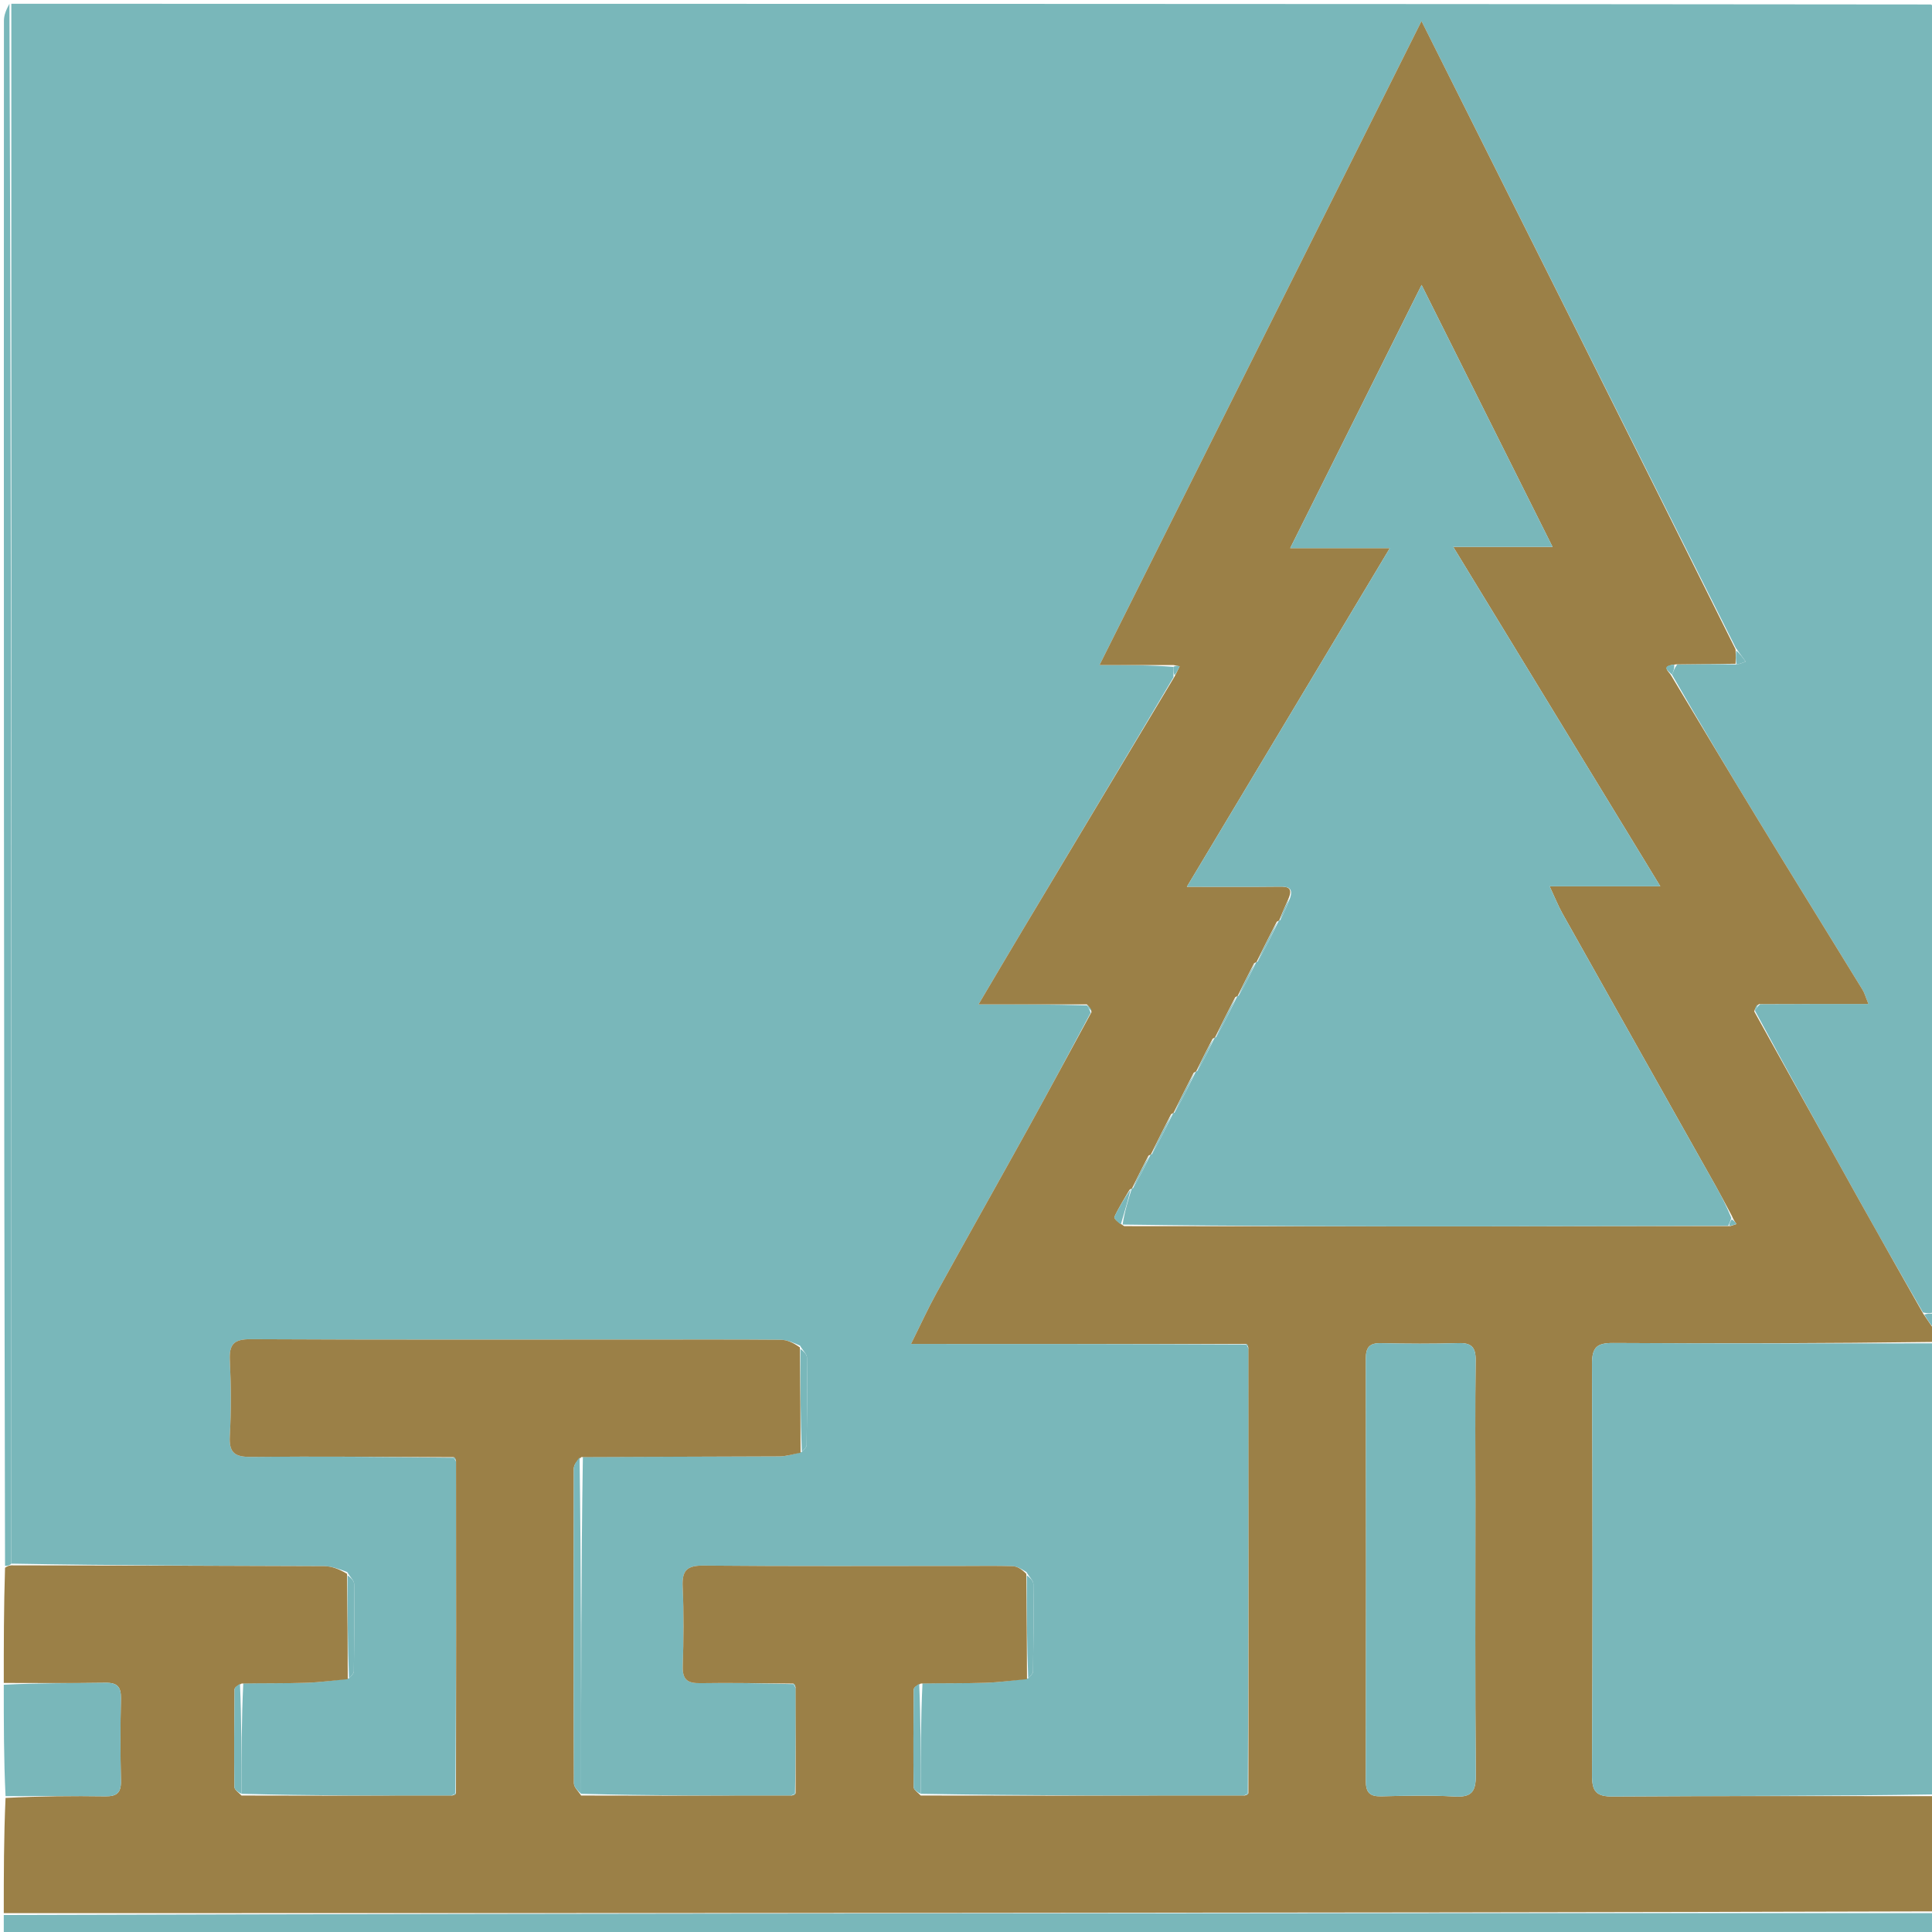
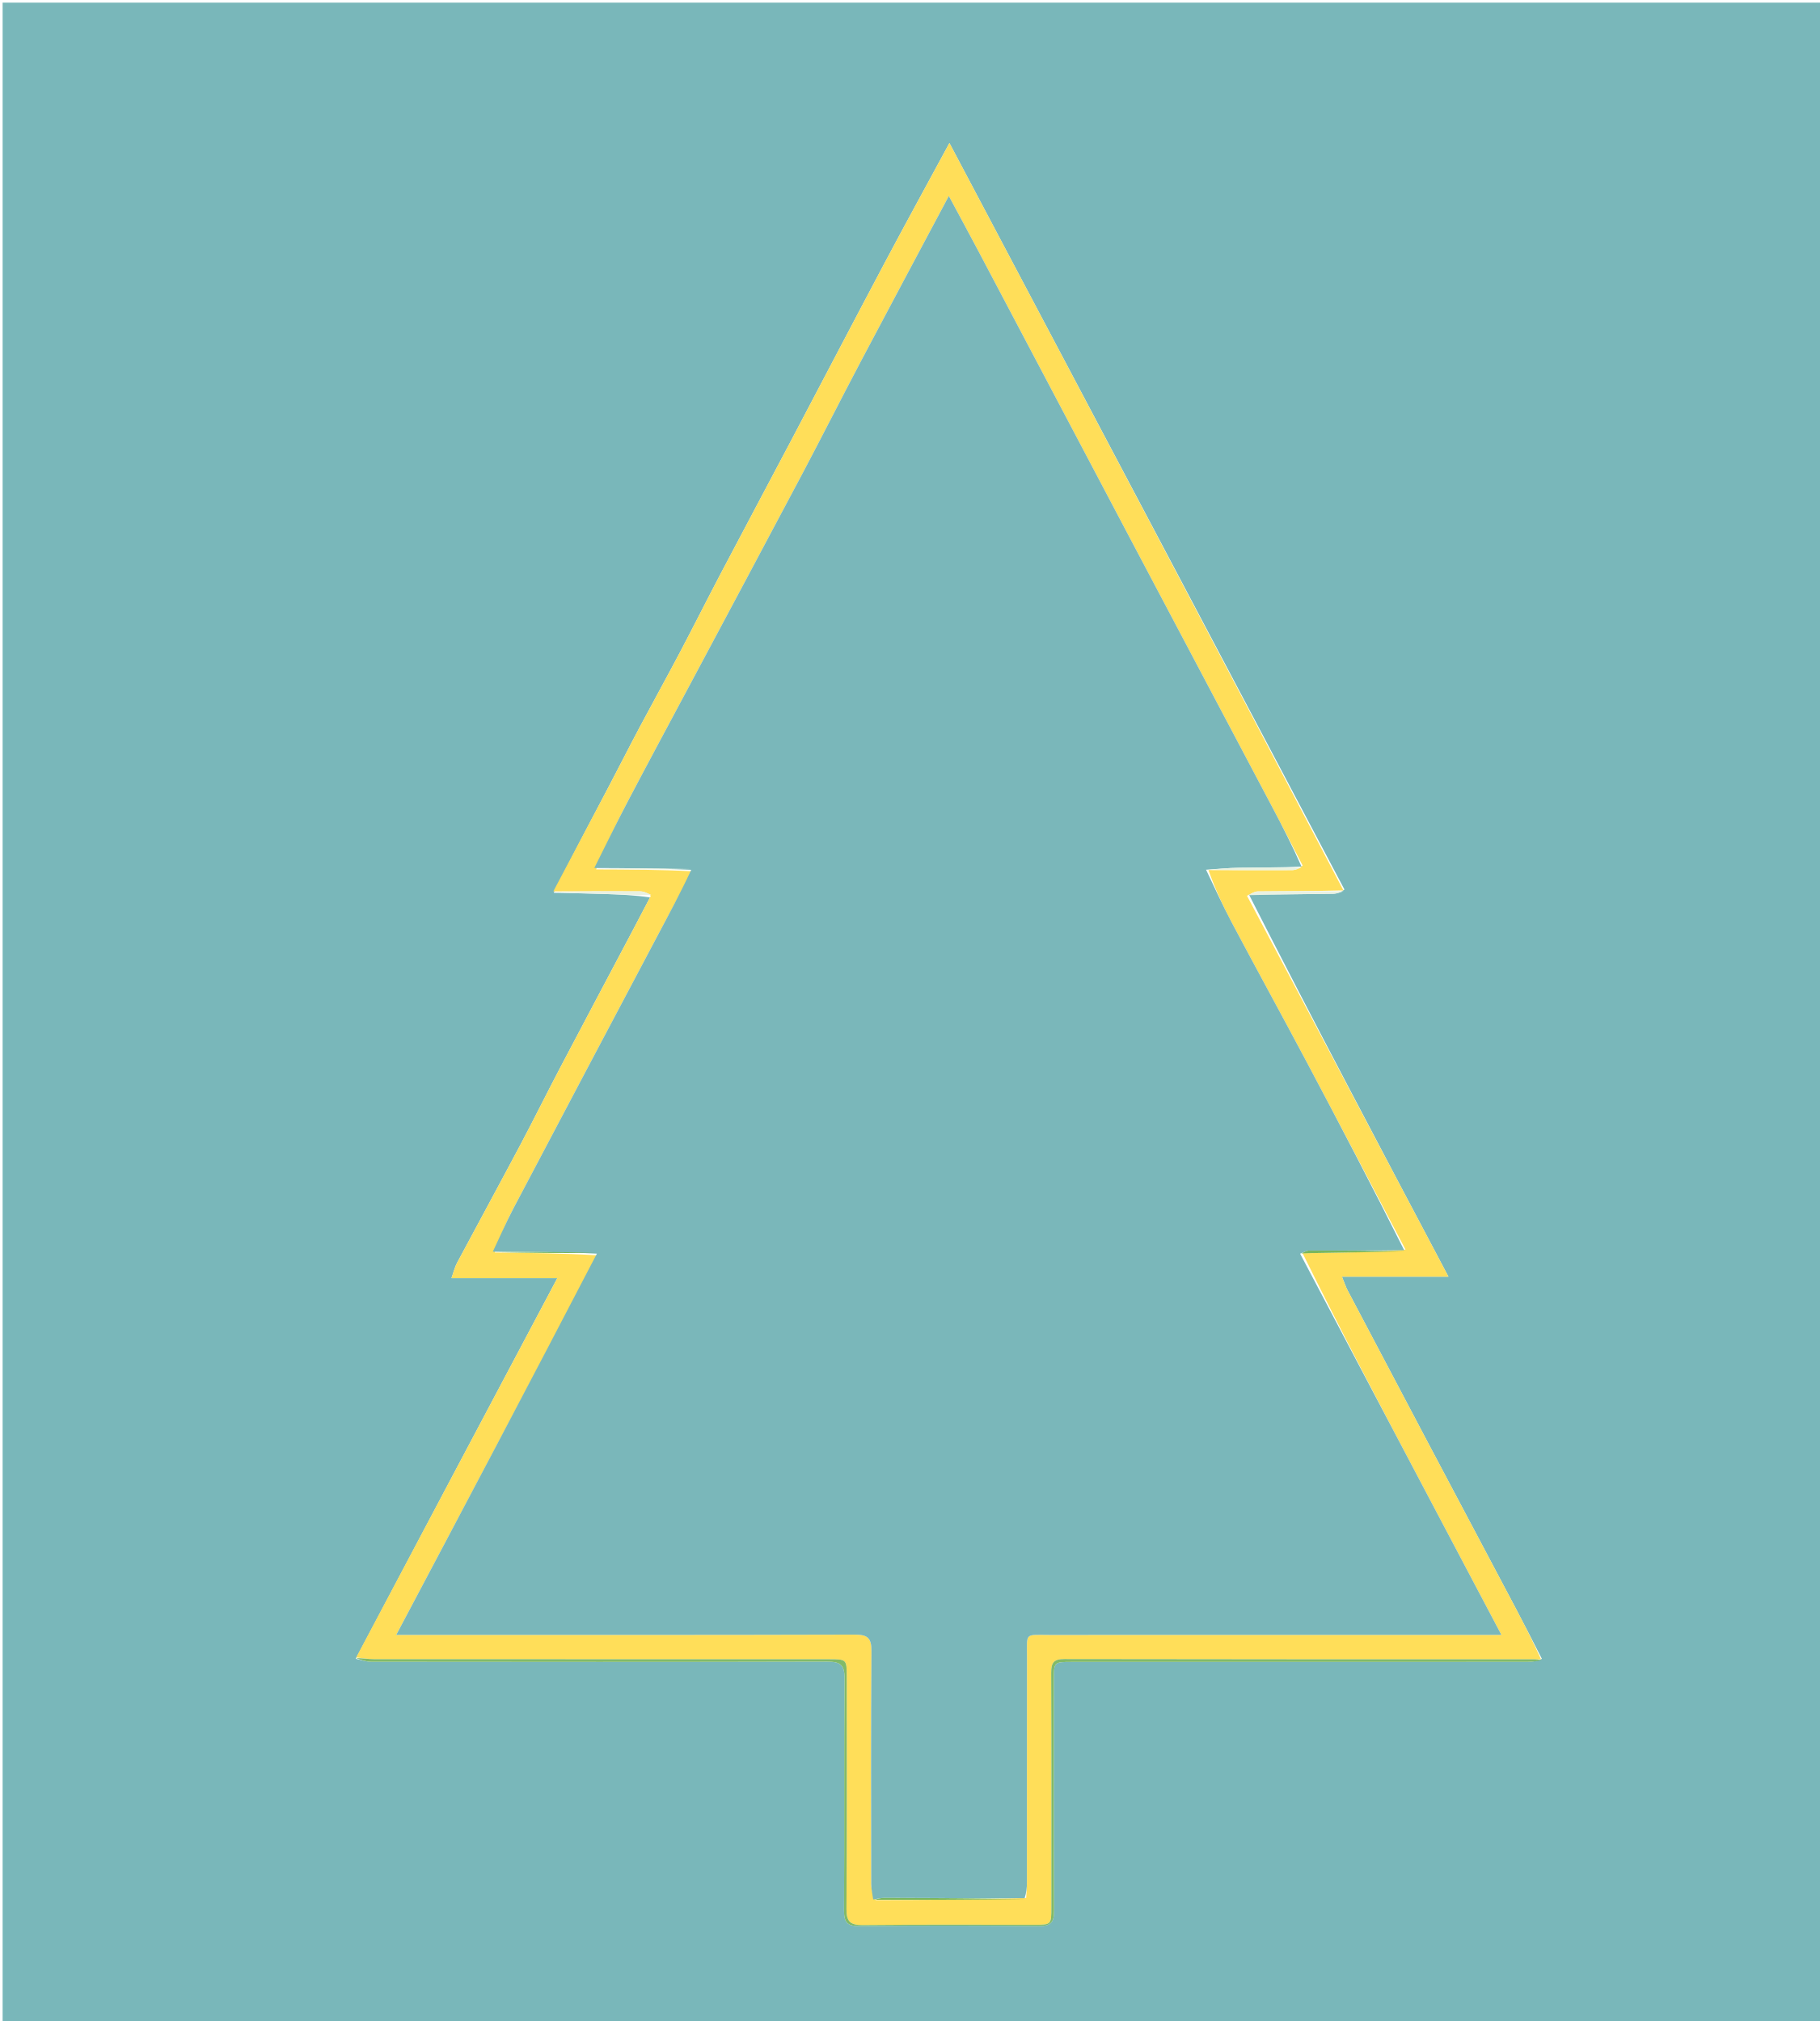
- <svg xmlns="http://www.w3.org/2000/svg" version="1.1" id="Layer_1" x="0px" y="0px" width="100%" viewBox="0 0 512 512" enable-background="new 0 0 512 512" xml:space="preserve">
-   <path fill="#79B7BA" opacity="1" stroke="none" d=" M513,2   C513,117.023 513,232.047 512.747,347.623   C511.621,348.127 510.747,348.078 509.609,347.816   C503.829,337.821 498.278,328.057 492.805,318.25   C483.476,301.531 474.196,284.785 465.089,267.851   C465.521,267.157 465.759,266.661 466.463,266.113   C476.128,266.059 485.328,266.059 495.154,266.059   C494.364,264.123 494.116,263.161 493.619,262.351   C484.465,247.432 475.231,232.562 466.12,217.617   C458.309,204.805 450.633,191.91 443.1,178.809   C443.536,177.766 443.768,176.966 444.464,176.113   C449.933,176.007 454.937,175.955 460.182,176.08   C461.157,175.943 461.892,175.629 462.626,175.315   C461.806,174.213 460.986,173.11 459.995,171.695   C432.35,116.578 404.876,61.773 376.713,5.594   C347.982,63.054 319.976,119.065 291.386,176.245   C298.738,176.245 304.851,176.245 310.964,176.724   C310.989,177.84 311.016,178.476 310.994,179.463   C297.61,202.067 284.267,224.318 270.942,246.578   C267.259,252.73 263.626,258.912 259.327,266.166   C269.778,266.166 278.891,266.166 288.083,266.432   C288.477,267.148 288.791,267.599 289.039,268.402   C283.51,278.785 278.102,288.846 272.574,298.841   C264.477,313.477 256.253,328.043 248.174,342.689   C245.922,346.771 243.988,351.027 241.43,356.164   C271.769,356.164 300.905,356.164 330.162,356.309   C330.451,356.638 330.635,356.806 330.888,357.426   C330.906,396.944 330.871,435.993 330.691,475.162   C330.362,475.451 330.194,475.635 329.574,475.888   C300.737,475.906 272.369,475.87 244.001,475.377   C244.001,465.335 244.001,455.751 244.467,446.112   C250.34,446.039 255.751,446.138 261.153,445.959   C264.831,445.837 268.495,445.327 272.488,444.794   C273.145,444.049 273.765,443.505 273.772,442.952   C273.873,435.223 273.95,427.492 273.85,419.763   C273.838,418.838 272.753,417.927 272.028,416.614   C270.725,415.814 269.571,415.104 268.394,415.063   C264.235,414.918 260.069,415 255.906,415   C232.759,415 209.61,415.119 186.465,414.898   C181.981,414.855 180.704,416.225 180.912,420.565   C181.245,427.543 181.16,434.554 180.938,441.541   C180.826,445.096 182.16,446.12 185.57,446.061   C193.724,445.918 201.884,446.108 210.162,446.309   C210.451,446.638 210.635,446.806 210.888,447.426   C210.906,456.944 210.871,465.993 210.691,475.162   C210.362,475.451 210.194,475.635 209.574,475.888   C190.737,475.906 172.369,475.87 154.001,475.377   C154.001,445.335 154.001,415.751 154.467,386.112   C172.125,386.039 189.318,386.051 206.51,385.956   C208.397,385.945 210.281,385.327 212.488,384.793   C213.145,384.049 213.765,383.505 213.772,382.952   C213.873,375.223 213.95,367.492 213.85,359.763   C213.838,358.838 212.753,357.927 212.028,356.614   C210.225,355.812 208.563,355.069 206.895,355.055   C194.735,354.954 182.574,355 170.414,355   C135.765,355 101.116,355.082 66.469,354.901   C61.991,354.877 60.692,356.217 60.912,360.564   C61.249,367.21 61.281,373.902 60.904,380.544   C60.647,385.073 62.276,386.135 66.578,386.094   C84.397,385.924 102.22,386.109 120.162,386.309   C120.451,386.638 120.635,386.806 120.888,387.426   C120.906,416.944 120.871,445.993 120.691,475.162   C120.362,475.451 120.194,475.635 119.574,475.888   C100.737,475.906 82.369,475.87 64.001,475.377   C64.001,465.335 64.001,455.751 64.467,446.112   C70.34,446.039 75.751,446.138 81.153,445.959   C84.831,445.837 88.495,445.327 92.488,444.794   C93.145,444.049 93.765,443.505 93.772,442.952   C93.873,435.223 93.95,427.492 93.85,419.763   C93.838,418.838 92.753,417.927 92.028,416.614   C89.893,415.812 87.898,415.062 85.899,415.052   C58.267,414.92 30.634,414.89 3,414.382   C3,276.286 3,138.643 3,1   C172.357,1 341.713,1 511.684,1.184   C512.511,1.602 512.745,1.813 513,2  z" />
-   <path fill="#9B8047" opacity="1" stroke="none" d=" M3.001,414.835   C30.634,414.89 58.267,414.92 85.899,415.052   C87.898,415.062 89.893,415.812 91.974,417.079   C92.094,426.957 92.13,435.974 92.166,444.99   C88.495,445.327 84.831,445.837 81.153,445.959   C75.751,446.138 70.34,446.039 64.061,446.149   C62.829,446.733 62.16,447.223 62.155,447.72   C62.068,456.348 62.014,464.977 62.125,473.604   C62.134,474.355 63.347,475.091 64.001,475.834   C82.369,475.87 100.737,475.906 119.784,475.853   C120.742,475.604 120.866,475.362 120.836,475.042   C120.871,445.993 120.906,416.944 120.853,387.216   C120.604,386.258 120.363,386.134 120.042,386.164   C102.22,386.109 84.397,385.924 66.578,386.094   C62.276,386.135 60.647,385.073 60.904,380.544   C61.281,373.902 61.249,367.21 60.912,360.564   C60.692,356.217 61.991,354.877 66.469,354.901   C101.116,355.082 135.765,355 170.414,355   C182.574,355 194.735,354.954 206.895,355.055   C208.563,355.069 210.225,355.812 211.974,357.079   C212.094,366.957 212.13,375.974 212.166,384.99   C210.281,385.327 208.397,385.945 206.51,385.956   C189.318,386.051 172.125,386.039 154.061,386.149   C152.797,387.232 152.063,388.225 152.061,389.219   C151.999,417.011 151.988,444.805 152.094,472.597   C152.098,473.679 153.337,474.755 154.001,475.834   C172.369,475.87 190.737,475.906 209.784,475.853   C210.742,475.604 210.866,475.362 210.836,475.042   C210.871,465.993 210.906,456.944 210.853,447.216   C210.604,446.258 210.362,446.134 210.042,446.164   C201.884,446.108 193.724,445.918 185.57,446.061   C182.16,446.12 180.826,445.096 180.938,441.541   C181.16,434.554 181.245,427.543 180.912,420.565   C180.704,416.225 181.981,414.855 186.465,414.898   C209.61,415.119 232.759,415 255.906,415   C260.069,415 264.235,414.918 268.394,415.063   C269.571,415.104 270.725,415.814 271.974,417.079   C272.094,426.957 272.13,435.974 272.166,444.99   C268.495,445.327 264.831,445.837 261.153,445.959   C255.751,446.138 250.34,446.039 244.061,446.149   C242.829,446.733 242.16,447.223 242.155,447.72   C242.068,456.348 242.014,464.977 242.125,473.604   C242.134,474.355 243.347,475.091 244.001,475.834   C272.369,475.87 300.737,475.906 329.784,475.853   C330.742,475.604 330.866,475.362 330.836,475.042   C330.871,435.993 330.906,396.944 330.853,357.216   C330.604,356.258 330.362,356.134 330.042,356.164   C300.905,356.164 271.769,356.164 241.43,356.164   C243.988,351.027 245.922,346.771 248.174,342.689   C256.253,328.043 264.477,313.477 272.574,298.841   C278.102,288.846 283.51,278.785 289.261,268.216   C289.035,267.174 288.519,266.67 288.003,266.166   C278.891,266.166 269.778,266.166 259.327,266.166   C263.626,258.912 267.259,252.73 270.942,246.578   C284.267,224.318 297.61,202.067 311.254,179.317   C311.913,178.072 312.263,177.322 312.612,176.573   C312.063,176.464 311.514,176.354 310.964,176.245   C304.851,176.245 298.738,176.245 291.386,176.245   C319.976,119.065 347.982,63.054 376.713,5.594   C404.876,61.773 432.35,116.578 459.941,172.082   C460.019,173.822 459.981,174.863 459.942,175.903   C454.937,175.955 449.933,176.007 444.165,176.067   C439.852,176.494 442.31,177.931 442.897,179.052   C450.633,191.91 458.309,204.805 466.12,217.617   C475.231,232.562 484.465,247.432 493.619,262.351   C494.116,263.161 494.364,264.123 495.154,266.059   C485.328,266.059 476.128,266.059 466.172,266.091   C465.242,266.765 465.069,267.408 464.895,268.05   C474.196,284.785 483.476,301.531 492.805,318.25   C498.278,328.057 503.829,337.821 509.679,348.152   C511.009,350.134 512.005,351.567 513,353   C513,353.75 513,354.5 512.531,355.625   C483.896,356 455.729,356.088 427.564,355.908   C423.237,355.881 421.879,356.987 421.901,361.47   C422.079,397.802 422.073,434.135 421.906,470.468   C421.886,474.846 423.07,476.128 427.501,476.098   C456,475.905 484.5,476 513,476   C513,486.021 513,496.042 512.537,506.531   C341.716,507 171.358,507 1,507   C1,496.979 1,486.958 1.469,476.469   C10.604,475.998 19.271,475.912 27.936,476.039   C30.908,476.083 32.109,475.118 32.043,472.03   C31.887,464.7 31.895,457.363 32.04,450.033   C32.1,447.021 31.046,445.912 27.998,445.958   C19.001,446.094 10,446.002 1,446   C1,435.979 1,425.958 1.335,415.46   C2.114,414.934 2.557,414.884 3.001,414.835  M299.973,314.985   C299.973,314.985 299.949,314.921 299.353,315.268   C297.973,317.66 296.476,319.997 295.327,322.495   C295.128,322.926 296.406,324.037 297.933,324.941   C329.018,324.96 360.102,325.006 391.186,324.991   C413.459,324.981 435.731,324.889 458.567,324.928   C459.112,324.744 459.657,324.559 460.203,324.374   C459.836,323.898 459.469,323.423 458.969,322.239   C457.559,319.624 456.19,316.986 454.734,314.397   C441.188,290.307 427.617,266.232 414.092,242.131   C412.937,240.072 412.065,237.854 410.674,234.884   C420.86,234.884 429.93,234.884 440.001,234.884   C421.6,204.717 403.697,175.368 385.128,144.927   C394.584,144.927 402.492,144.927 411.443,144.927   C399.733,121.509 388.461,98.966 376.734,75.512   C364.927,99.166 353.669,121.719 341.915,145.264   C351.364,145.264 359.419,145.264 368.314,145.264   C350.247,175.409 332.648,204.773 314.531,235.003   C323.519,235.003 331.318,235.056 339.115,234.969   C341.342,234.944 342.755,235.281 341.368,238.367   C340.549,240.231 339.73,242.094 338.973,243.985   C338.973,243.985 338.949,243.921 338.352,244.269   C336.538,247.832 334.724,251.395 332.973,254.985   C332.973,254.985 332.949,254.921 332.353,255.268   C330.872,258.164 329.391,261.061 327.973,263.985   C327.973,263.985 327.949,263.921 327.352,264.269   C325.538,267.832 323.724,271.395 321.973,274.986   C321.973,274.986 321.949,274.921 321.353,275.268   C319.872,278.164 318.391,281.061 316.973,283.985   C316.973,283.985 316.949,283.921 316.352,284.269   C314.538,287.832 312.724,291.395 310.973,294.986   C310.973,294.986 310.949,294.921 310.352,295.269   C308.538,298.832 306.724,302.395 304.973,305.986   C304.973,305.986 304.949,305.921 304.353,306.268   C302.872,309.164 301.391,312.061 299.973,314.985  M391,397.5   C390.999,385.172 390.897,372.843 391.061,360.517   C391.107,357.04 389.974,355.831 386.485,355.941   C379.662,356.156 372.824,356.113 365.998,355.958   C362.946,355.889 361.957,357.031 361.962,360.033   C362.031,397.35 362.031,434.666 361.962,471.983   C361.956,475.004 362.981,476.113 366.014,476.041   C372.507,475.886 379.022,475.727 385.499,476.092   C389.955,476.343 391.132,474.842 391.095,470.467   C390.894,446.479 391,422.489 391,397.5  z" />
-   <path fill="#79B7BA" opacity="1" stroke="none" d=" M513,475.531   C484.5,476 456,475.905 427.501,476.098   C423.07,476.128 421.886,474.846 421.906,470.468   C422.073,434.135 422.079,397.802 421.901,361.47   C421.879,356.987 423.237,355.881 427.564,355.908   C455.729,356.088 483.896,356 512.531,356   C513,395.688 513,435.375 513,475.531  z" />
-   <path fill="#79B7BA" opacity="1" stroke="none" d=" M1,507.497   C171.358,507 341.716,507 512.537,507   C513,508.998 513,510.996 513,512.995   C342.333,512.995 171.667,512.995 1,512.992   C1,511.324 1,509.659 1,507.497  z" />
-   <path fill="#79B7BA" opacity="1" stroke="none" d=" M1,446.469   C10,446.002 19.001,446.094 27.998,445.958   C31.046,445.912 32.1,447.021 32.04,450.033   C31.895,457.363 31.887,464.7 32.043,472.03   C32.109,475.118 30.908,476.083 27.936,476.039   C19.271,475.912 10.604,475.998 1.469,476   C1,466.312 1,456.625 1,446.469  z" />
-   <path fill="#79B7BA" opacity="1" stroke="none" d=" M3,414.382   C2.557,414.884 2.114,414.934 1.335,414.992   C1,278.498 0.997,141.996 1.041,5.493   C1.042,3.995 1.667,2.498 2.5,1   C3,138.643 3,276.286 3,414.382  z" />
-   <path fill="#79B7BA" opacity="1" stroke="none" d=" M513,352.583   C512.005,351.567 511.009,350.134 509.944,348.364   C510.747,348.078 511.621,348.127 512.747,348.088   C513,349.389 513,350.778 513,352.583  z" />
-   <path fill="#79B7BA" opacity="1" stroke="none" d=" M513,1.5   C512.745,1.813 512.511,1.602 512.149,1.184   C512.333,1 512.667,1 513,1.5  z" />
-   <path fill="#79B7BA" opacity="1" stroke="none" d=" M154.001,475.377   C153.337,474.755 152.098,473.679 152.094,472.597   C151.988,444.805 151.999,417.011 152.061,389.219   C152.063,388.225 152.797,387.232 153.595,386.202   C154.001,415.751 154.001,445.335 154.001,475.377  z" />
-   <path fill="#79B7BA" opacity="1" stroke="none" d=" M244.001,475.377   C243.347,475.091 242.134,474.355 242.125,473.604   C242.014,464.977 242.068,456.348 242.155,447.72   C242.16,447.223 242.829,446.733 243.595,446.202   C244.001,455.751 244.001,465.335 244.001,475.377  z" />
-   <path fill="#79B7BA" opacity="1" stroke="none" d=" M64.001,475.377   C63.347,475.091 62.134,474.355 62.125,473.604   C62.014,464.977 62.068,456.348 62.155,447.72   C62.16,447.223 62.829,446.733 63.595,446.202   C64.001,455.751 64.001,465.335 64.001,475.377  z" />
-   <path fill="#79B7BA" opacity="1" stroke="none" d=" M212.488,384.793   C212.13,375.974 212.094,366.957 212.112,357.475   C212.753,357.927 213.838,358.838 213.85,359.763   C213.95,367.492 213.873,375.223 213.772,382.952   C213.765,383.505 213.145,384.049 212.488,384.793  z" />
-   <path fill="#79B7BA" opacity="1" stroke="none" d=" M92.488,444.794   C92.13,435.974 92.094,426.957 92.112,417.475   C92.753,417.927 93.838,418.838 93.85,419.763   C93.95,427.492 93.873,435.223 93.772,442.952   C93.765,443.505 93.145,444.049 92.488,444.794  z" />
-   <path fill="#79B7BA" opacity="1" stroke="none" d=" M272.488,444.794   C272.13,435.974 272.094,426.957 272.112,417.475   C272.753,417.927 273.838,418.838 273.85,419.763   C273.95,427.492 273.873,435.223 273.772,442.952   C273.765,443.505 273.145,444.049 272.488,444.794  z" />
-   <path fill="#79B7BA" opacity="1" stroke="none" d=" M460.182,176.08   C459.981,174.863 460.019,173.822 460.112,172.394   C460.986,173.11 461.806,174.213 462.626,175.315   C461.892,175.629 461.157,175.943 460.182,176.08  z" />
-   <path fill="#79B7BA" opacity="1" stroke="none" d=" M443.1,178.809   C442.31,177.931 439.852,176.494 443.701,176.12   C443.768,176.966 443.536,177.766 443.1,178.809  z" />
-   <path fill="#79B7BA" opacity="1" stroke="none" d=" M310.964,176.724   C311.514,176.354 312.063,176.464 312.612,176.573   C312.263,177.322 311.913,178.072 311.303,178.966   C311.016,178.476 310.989,177.84 310.964,176.724  z" />
-   <path fill="#79B7BA" opacity="1" stroke="none" d=" M465.089,267.851   C465.069,267.408 465.242,266.765 465.706,266.144   C465.759,266.661 465.521,267.157 465.089,267.851  z" />
-   <path fill="#79B7BA" opacity="1" stroke="none" d=" M288.083,266.432   C288.519,266.67 289.035,267.174 289.328,267.864   C288.791,267.599 288.477,267.148 288.083,266.432  z" />
-   <path fill="#79B7BA" opacity="1" stroke="none" d=" M120.162,386.309   C120.363,386.134 120.604,386.258 120.801,386.747   C120.635,386.806 120.451,386.638 120.162,386.309  z" />
-   <path fill="#79B7BA" opacity="1" stroke="none" d=" M330.162,356.309   C330.362,356.134 330.604,356.258 330.801,356.747   C330.635,356.806 330.451,356.638 330.162,356.309  z" />
-   <path fill="#79B7BA" opacity="1" stroke="none" d=" M210.162,446.309   C210.362,446.134 210.604,446.258 210.801,446.747   C210.635,446.806 210.451,446.638 210.162,446.309  z" />
-   <path fill="#79B7BA" opacity="1" stroke="none" d=" M120.691,475.162   C120.866,475.362 120.742,475.604 120.253,475.801   C120.194,475.635 120.362,475.451 120.691,475.162  z" />
-   <path fill="#79B7BA" opacity="1" stroke="none" d=" M210.691,475.162   C210.866,475.362 210.742,475.604 210.253,475.801   C210.194,475.635 210.362,475.451 210.691,475.162  z" />
-   <path fill="#79B7BA" opacity="1" stroke="none" d=" M330.691,475.162   C330.866,475.362 330.742,475.604 330.253,475.801   C330.194,475.635 330.362,475.451 330.691,475.162  z" />
-   <path fill="#79B7BA" opacity="1" stroke="none" d=" M341.897,237.948   C342.755,235.281 341.342,234.944 339.115,234.969   C331.318,235.056 323.519,235.003 314.531,235.003   C332.648,204.773 350.247,175.409 368.314,145.264   C359.419,145.264 351.364,145.264 341.915,145.264   C353.669,121.719 364.927,99.166 376.734,75.512   C388.461,98.966 399.733,121.509 411.443,144.927   C402.492,144.927 394.584,144.927 385.128,144.927   C403.697,175.368 421.6,204.717 440.001,234.884   C429.93,234.884 420.86,234.884 410.674,234.884   C412.065,237.854 412.937,240.072 414.092,242.131   C427.617,266.232 441.188,290.307 454.734,314.397   C456.19,316.986 457.559,319.624 458.842,322.792   C458.477,323.842 458.24,324.338 458.003,324.834   C435.731,324.889 413.459,324.981 391.186,324.991   C360.102,325.006 329.018,324.96 297.498,324.524   C298.026,321.045 298.987,317.983 299.949,314.921   C299.949,314.921 299.973,314.985 300.272,314.868   C302.03,311.807 303.489,308.864 304.949,305.921   C304.949,305.921 304.973,305.986 305.271,305.868   C307.362,302.141 309.156,298.531 310.949,294.921   C310.949,294.921 310.973,294.986 311.271,294.868   C313.362,291.141 315.156,287.531 316.949,283.921   C316.949,283.921 316.973,283.985 317.272,283.868   C319.03,280.807 320.489,277.864 321.949,274.921   C321.949,274.921 321.973,274.986 322.271,274.868   C324.362,271.141 326.156,267.531 327.949,263.921   C327.949,263.921 327.973,263.985 328.272,263.868   C330.03,260.807 331.489,257.864 332.949,254.921   C332.949,254.921 332.973,254.985 333.271,254.868   C335.362,251.141 337.156,247.531 338.949,243.921   C338.949,243.921 338.973,243.985 339.261,243.874   C340.331,241.825 341.114,239.887 341.897,237.948  z" />
-   <path fill="#79B7BA" opacity="1" stroke="none" d=" M391,398   C391,422.489 390.894,446.479 391.095,470.467   C391.132,474.842 389.955,476.343 385.499,476.092   C379.022,475.727 372.507,475.886 366.014,476.041   C362.981,476.113 361.956,475.004 361.962,471.983   C362.031,434.666 362.031,397.35 361.962,360.033   C361.957,357.031 362.946,355.889 365.998,355.958   C372.824,356.113 379.662,356.156 386.485,355.941   C389.974,355.831 391.107,357.04 391.061,360.517   C390.897,372.843 390.999,385.172 391,398  z" />
-   <path fill="#79B7BA" opacity="1" stroke="none" d=" M338.65,244.095   C337.156,247.531 335.362,251.141 333.24,254.854   C334.724,251.395 336.538,247.832 338.65,244.095  z" />
-   <path fill="#79B7BA" opacity="1" stroke="none" d=" M310.65,295.095   C309.156,298.531 307.362,302.141 305.24,305.854   C306.724,302.395 308.538,298.832 310.65,295.095  z" />
-   <path fill="#79B7BA" opacity="1" stroke="none" d=" M316.65,284.095   C315.156,287.531 313.362,291.141 311.24,294.854   C312.724,291.395 314.538,287.832 316.65,284.095  z" />
-   <path fill="#79B7BA" opacity="1" stroke="none" d=" M327.65,264.095   C326.156,267.531 324.362,271.141 322.24,274.854   C323.724,271.395 325.538,267.832 327.65,264.095  z" />
-   <path fill="#79B7BA" opacity="1" stroke="none" d=" M299.651,315.094   C298.987,317.983 298.026,321.045 297.033,324.47   C296.406,324.037 295.128,322.926 295.327,322.495   C296.476,319.997 297.973,317.66 299.651,315.094  z" />
-   <path fill="#79B7BA" opacity="1" stroke="none" d=" M304.651,306.094   C303.489,308.864 302.03,311.807 300.24,314.854   C301.391,312.061 302.872,309.164 304.651,306.094  z" />
-   <path fill="#79B7BA" opacity="1" stroke="none" d=" M321.651,275.094   C320.489,277.864 319.03,280.807 317.24,283.854   C318.391,281.061 319.872,278.164 321.651,275.094  z" />
-   <path fill="#79B7BA" opacity="1" stroke="none" d=" M332.651,255.094   C331.489,257.864 330.03,260.807 328.24,263.854   C329.391,261.061 330.872,258.164 332.651,255.094  z" />
-   <path fill="#79B7BA" opacity="1" stroke="none" d=" M341.633,238.158   C341.114,239.887 340.331,241.825 339.229,243.861   C339.73,242.094 340.549,240.231 341.633,238.158  z" />
-   <path fill="#79B7BA" opacity="1" stroke="none" d=" M458.285,324.881   C458.24,324.338 458.477,323.842 458.908,323.146   C459.469,323.423 459.836,323.898 460.203,324.374   C459.657,324.559 459.112,324.744 458.285,324.881  z" />
+ <svg xmlns="http://www.w3.org/2000/svg" version="1.1" id="Layer_1" x="0px" y="0px" width="100%" viewBox="0 0 694 771" enable-background="new 0 0 694 771" xml:space="preserve">
+   <path fill="#79B7BA" opacity="1" stroke="none" d=" M364,772   C242.667,772 121.833,772 1,772   C1,515 1,258 1,1   C232.333,1 463.667,1 695,1   C695,258 695,515 695,772   C584.833,772 474.667,772 364,772  M211.221,340.589   C217.336,340.727 223.453,340.827 229.566,341.014   C235.833,341.206 242.098,341.484 247.946,342.366   C245.577,346.879 243.22,351.399 240.838,355.905   C231.83,372.948 222.776,389.966 213.817,407.035   C208.607,416.96 203.644,427.015 198.392,436.918   C190.43,451.933 182.293,466.855 174.292,481.85   C173.486,483.359 173.102,485.094 172.211,487.599   C185.804,487.599 198.648,487.599 212.58,487.599   C186.647,536.513 161.256,584.404 135.685,632.825   C137.655,633.221 139.626,633.962 141.597,633.964   C199.593,634.026 257.589,634.07 315.585,633.914   C320.54,633.901 322.181,635.147 322.14,640.314   C321.905,669.81 322.112,699.309 321.935,728.806   C321.908,733.301 323.096,734.83 327.763,734.786   C350.593,734.57 373.427,734.567 396.257,734.788   C400.958,734.833 402.089,733.249 402.063,728.786   C401.89,699.456 401.97,670.124 401.977,640.793   C401.979,634.03 401.995,634.017 408.935,634.016   C466.764,634.012 524.594,634.018 582.423,633.996   C584.401,633.995 586.379,633.733 588.13,632.824   C584.773,626.337 581.464,619.826 578.051,613.369   C566.798,592.081 555.495,570.82 544.235,549.536   C534.143,530.46 524.075,511.372 514.026,492.273   C513.311,490.913 512.838,489.425 511.862,487.043   C525.736,487.043 538.58,487.043 552.484,487.043   C526.519,437.942 501.079,389.833 476.406,341.289   C487.105,341.194 497.804,341.134 508.501,340.962   C509.985,340.938 511.461,340.359 512.826,339.348   C462.749,244.703 412.671,150.057 362.144,54.561   C353.495,70.551 345.41,85.273 337.537,100.107   C325.542,122.708 313.711,145.397 301.776,168.03   C292.856,184.947 283.847,201.817 274.946,218.743   C269.648,228.819 264.546,239 259.236,249.07   C254.226,258.57 249.016,267.964 243.976,277.449   C239.958,285.012 236.099,292.66 232.109,300.238   C225.117,313.517 218.079,326.772 211.221,340.589  z" />
+   <path fill="#FFDE59" opacity="1" stroke="none" d=" M135.865,632.295   C161.256,584.404 186.647,536.513 212.58,487.599   C198.648,487.599 185.804,487.599 172.211,487.599   C173.102,485.094 173.486,483.359 174.292,481.85   C182.293,466.855 190.43,451.933 198.392,436.918   C203.644,427.015 208.607,416.96 213.817,407.035   C222.776,389.966 231.83,372.948 240.838,355.905   C243.22,351.399 245.577,346.879 248.249,341.741   C247.09,340.743 245.63,340.057 244.165,340.047   C233.13,339.969 222.095,340.024 211.06,340.037   C218.079,326.772 225.117,313.517 232.109,300.238   C236.099,292.66 239.958,285.012 243.976,277.449   C249.016,267.964 254.226,258.57 259.236,249.07   C264.546,239 269.648,228.819 274.946,218.743   C283.847,201.817 292.856,184.947 301.776,168.03   C313.711,145.397 325.542,122.708 337.537,100.107   C345.41,85.273 353.495,70.551 362.144,54.561   C412.671,150.057 462.749,244.703 512.419,339.679   C501.248,340.005 490.483,339.94 479.721,340.073   C478.354,340.09 476.999,341.149 475.638,341.724   C501.079,389.833 526.519,437.942 552.484,487.043   C538.58,487.043 525.736,487.043 511.862,487.043   C512.838,489.425 513.311,490.913 514.026,492.273   C524.075,511.372 534.143,530.46 544.235,549.536   C555.495,570.82 566.798,592.081 578.051,613.369   C581.464,619.826 584.773,626.337 587.789,632.993   C586.784,633.107 586.121,633.004 585.458,633.004   C525.642,632.994 465.826,633.027 406.01,632.908   C401.967,632.9 400.944,634.269 400.959,638.095   C401.082,667.92 401.029,697.744 401.024,727.569   C401.022,734.263 401.009,734.285 394.584,734.288   C372.757,734.298 350.929,734.166 329.104,734.39   C324.358,734.439 322.834,733.143 322.869,728.255   C323.081,698.765 322.976,669.273 322.972,639.781   C322.971,632.997 322.962,632.988 316.177,632.988   C258.361,632.985 200.544,632.994 142.728,632.957   C140.44,632.955 138.152,632.525 135.865,632.295  M536.112,476.71   C523.598,452.942 511.148,429.141 498.55,405.419   C489.015,387.462 479.218,369.645 469.692,351.684   C466.239,345.173 463.232,338.426 460.949,331.928   C471.574,331.951 482.199,332.012 492.824,331.949   C494.186,331.941 495.544,331.286 496.88,330.212   C493.076,322.894 489.315,315.554 485.461,308.262   C467.538,274.351 449.575,240.461 431.655,206.548   C412.172,169.679 392.728,132.79 373.25,95.918   C369.654,89.111 365.975,82.348 361.912,74.779   C350.356,96.489 339.263,117.201 328.295,137.978   C320.747,152.277 313.469,166.717 305.902,181.004   C291.85,207.535 277.675,234.001 263.551,260.493   C255.512,275.57 247.397,290.608 239.457,305.736   C235.052,314.128 230.934,322.671 227.396,331.673   C239.589,331.711 251.783,331.749 264.003,332.385   C259.57,340.636 255.094,348.865 250.712,357.143   C232.401,391.736 214.087,426.328 195.856,460.963   C193.016,466.36 190.599,471.979 188.735,477.824   C201.856,477.974 214.977,478.125 227.844,478.901   C202.416,526.904 176.988,574.908 151.139,623.705   C154.192,623.705 156.153,623.705 158.114,623.705   C214.053,623.705 269.991,623.767 325.929,623.6   C330.896,623.585 332.442,624.814 332.399,629.958   C332.153,659.59 332.265,689.225 332.313,718.859   C332.316,720.788 332.805,722.716 333.97,724.881   C352.956,724.803 371.943,724.725 391.422,724.05   C391.522,722.062 391.706,720.073 391.708,718.085   C391.726,689.436 391.694,660.786 391.736,632.137   C391.75,622.666 390.697,623.726 400.393,623.72   C455.693,623.689 510.993,623.705 566.294,623.705   C568.199,623.705 570.105,623.705 572.683,623.705   C562.584,604.589 552.953,586.371 543.332,568.147   C527.518,538.191 511.712,508.231 496.845,478.083   C498.997,478.055 501.149,478.032 503.302,477.999   C514.206,477.832 525.11,477.664 536.112,476.71  z" />
+   <path fill="#82BA68" opacity="1" stroke="none" d=" M135.775,632.56   C138.152,632.525 140.44,632.955 142.728,632.957   C200.544,632.994 258.361,632.985 316.177,632.988   C322.962,632.988 322.971,632.997 322.972,639.781   C322.976,669.273 323.081,698.765 322.869,728.255   C322.834,733.143 324.358,734.439 329.104,734.39   C350.929,734.166 372.757,734.298 394.584,734.288   C401.009,734.285 401.022,734.263 401.024,727.569   C401.029,697.744 401.082,667.92 400.959,638.095   C400.944,634.269 401.967,632.9 406.01,632.908   C465.826,633.027 525.642,632.994 585.458,633.004   C586.121,633.004 586.784,633.107 587.903,633.377   C586.379,633.733 584.401,633.995 582.423,633.996   C524.594,634.018 466.764,634.012 408.935,634.016   C401.995,634.017 401.979,634.03 401.977,640.793   C401.97,670.124 401.89,699.456 402.063,728.786   C402.089,733.249 400.958,734.833 396.257,734.788   C373.427,734.567 350.593,734.57 327.763,734.786   C323.096,734.83 321.908,733.301 321.935,728.806   C322.112,699.309 321.905,669.81 322.14,640.314   C322.181,635.147 320.54,633.901 315.585,633.914   C257.589,634.07 199.593,634.026 141.597,633.964   C139.626,633.962 137.655,633.221 135.775,632.56  z" />
+   <path fill="#E9F1E1" opacity="1" stroke="none" d=" M211.14,340.313   C222.095,340.024 233.13,339.969 244.165,340.047   C245.63,340.057 247.09,340.743 248.458,341.42   C242.098,341.484 235.833,341.206 229.566,341.014   C223.453,340.827 217.336,340.727 211.14,340.313  z" />
+   <path fill="#E9F1E1" opacity="1" stroke="none" d=" M476.022,341.507   C476.999,341.149 478.354,340.09 479.721,340.073   C490.483,339.94 501.248,340.005 512.476,340.023   C511.461,340.359 509.985,340.938 508.501,340.962   C497.804,341.134 487.105,341.194 476.022,341.507  z" />
+   <path fill="#7AB7BA" opacity="1" stroke="none" d=" M460.022,331.787   C463.232,338.426 466.239,345.173 469.692,351.684   C479.218,369.645 489.015,387.462 498.55,405.419   C511.148,429.141 523.598,452.942 535.608,476.959   C523.227,477.144 511.35,477.045 499.473,477.073   C498.282,477.076 497.093,477.855 495.902,478.273   C511.712,508.231 527.518,538.191 543.332,568.147   C552.953,586.371 562.584,604.589 572.683,623.705   C570.105,623.705 568.199,623.705 566.294,623.705   C510.993,623.705 455.693,623.689 400.393,623.72   C390.697,623.726 391.75,622.666 391.736,632.137   C391.694,660.786 391.726,689.436 391.708,718.085   C391.706,720.073 391.522,722.062 390.815,724.167   C372.618,724.191 355.03,724.081 337.441,724.031   C335.984,724.027 334.526,724.431 333.068,724.645   C332.805,722.716 332.316,720.788 332.313,718.859   C332.265,689.225 332.153,659.59 332.399,629.958   C332.442,624.814 330.896,623.585 325.929,623.6   C269.991,623.767 214.053,623.705 158.114,623.705   C156.153,623.705 154.192,623.705 151.139,623.705   C176.988,574.908 202.416,526.904 227.675,478.259   C214.333,477.578 201.159,477.537 187.986,477.496   C190.599,471.979 193.016,466.36 195.856,460.963   C214.087,426.328 232.401,391.736 250.712,357.143   C255.094,348.865 259.57,340.636 263.662,331.835   C251.11,331.238 238.898,331.192 226.687,331.145   C230.934,322.671 235.052,314.128 239.457,305.736   C247.397,290.608 255.512,275.57 263.551,260.493   C277.675,234.001 291.85,207.535 305.902,181.004   C313.469,166.717 320.747,152.277 328.295,137.978   C339.263,117.201 350.356,96.489 361.912,74.779   C365.975,82.348 369.654,89.111 373.25,95.918   C392.728,132.79 412.172,169.679 431.655,206.548   C449.575,240.461 467.538,274.351 485.461,308.262   C489.315,315.554 493.076,322.894 496.432,330.594   C488.223,330.985 480.462,330.907 472.705,331.036   C468.474,331.106 464.249,331.525 460.022,331.787  z" />
+   <path fill="#78B65D" opacity="1" stroke="none" d=" M333.519,724.763   C334.526,724.431 335.984,724.027 337.441,724.031   C355.03,724.081 372.618,724.191 390.568,724.466   C371.943,724.725 352.956,724.803 333.519,724.763  z" />
+   <path fill="#79B65E" opacity="1" stroke="none" d=" M188.36,477.66   C201.159,477.537 214.333,477.578 227.802,477.947   C214.977,478.125 201.856,477.974 188.36,477.66  z" />
+   <path fill="#79B65E" opacity="1" stroke="none" d=" M496.374,478.178   C497.093,477.855 498.282,477.076 499.473,477.073   C511.35,477.045 523.227,477.144 535.559,477.352   C525.11,477.664 514.206,477.832 503.302,477.999   C501.149,478.032 498.997,478.055 496.374,478.178  z" />
+   <path fill="#E9F2E3" opacity="1" stroke="none" d=" M227.041,331.409   C238.898,331.192 251.11,331.238 263.649,331.536   C251.783,331.749 239.589,331.711 227.041,331.409  z" />
+   <path fill="#E9F2E3" opacity="1" stroke="none" d=" M460.486,331.857   C464.249,331.525 468.474,331.106 472.705,331.036   C480.462,330.907 488.223,330.985 496.444,330.953   C495.544,331.286 494.186,331.941 492.824,331.949   C482.199,332.012 471.574,331.951 460.486,331.857  z" />
</svg>
